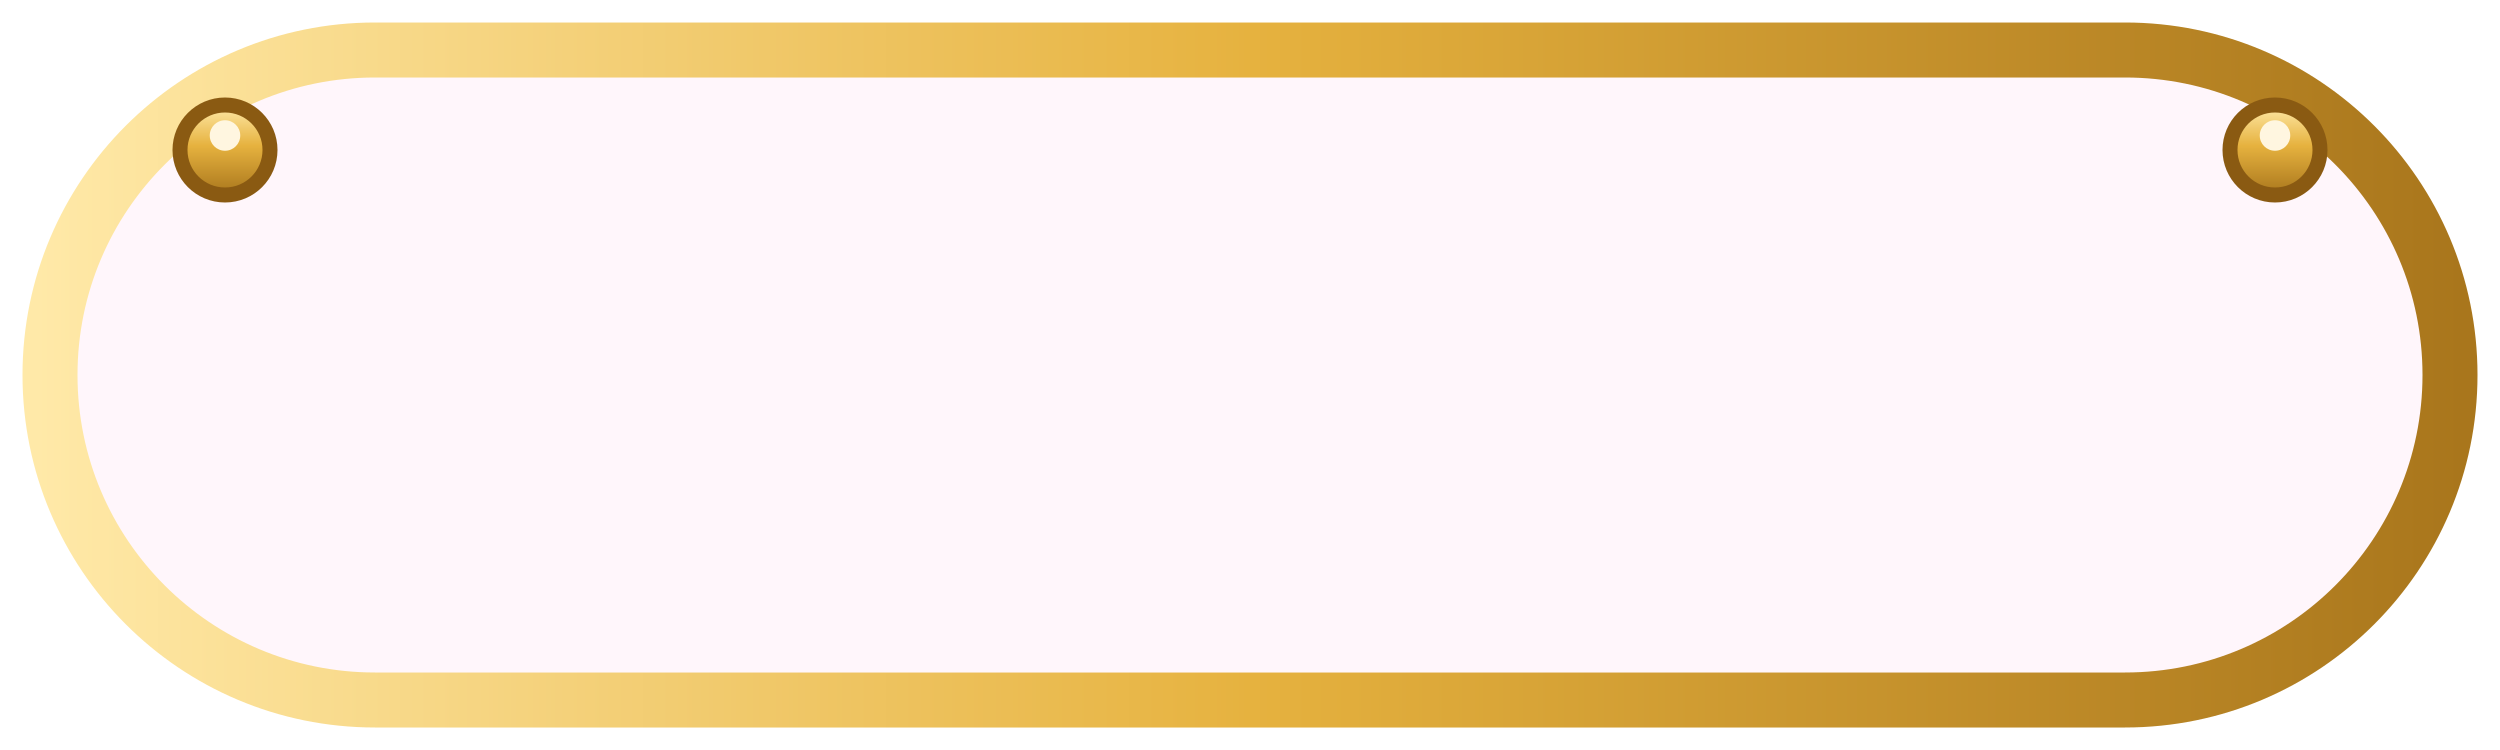
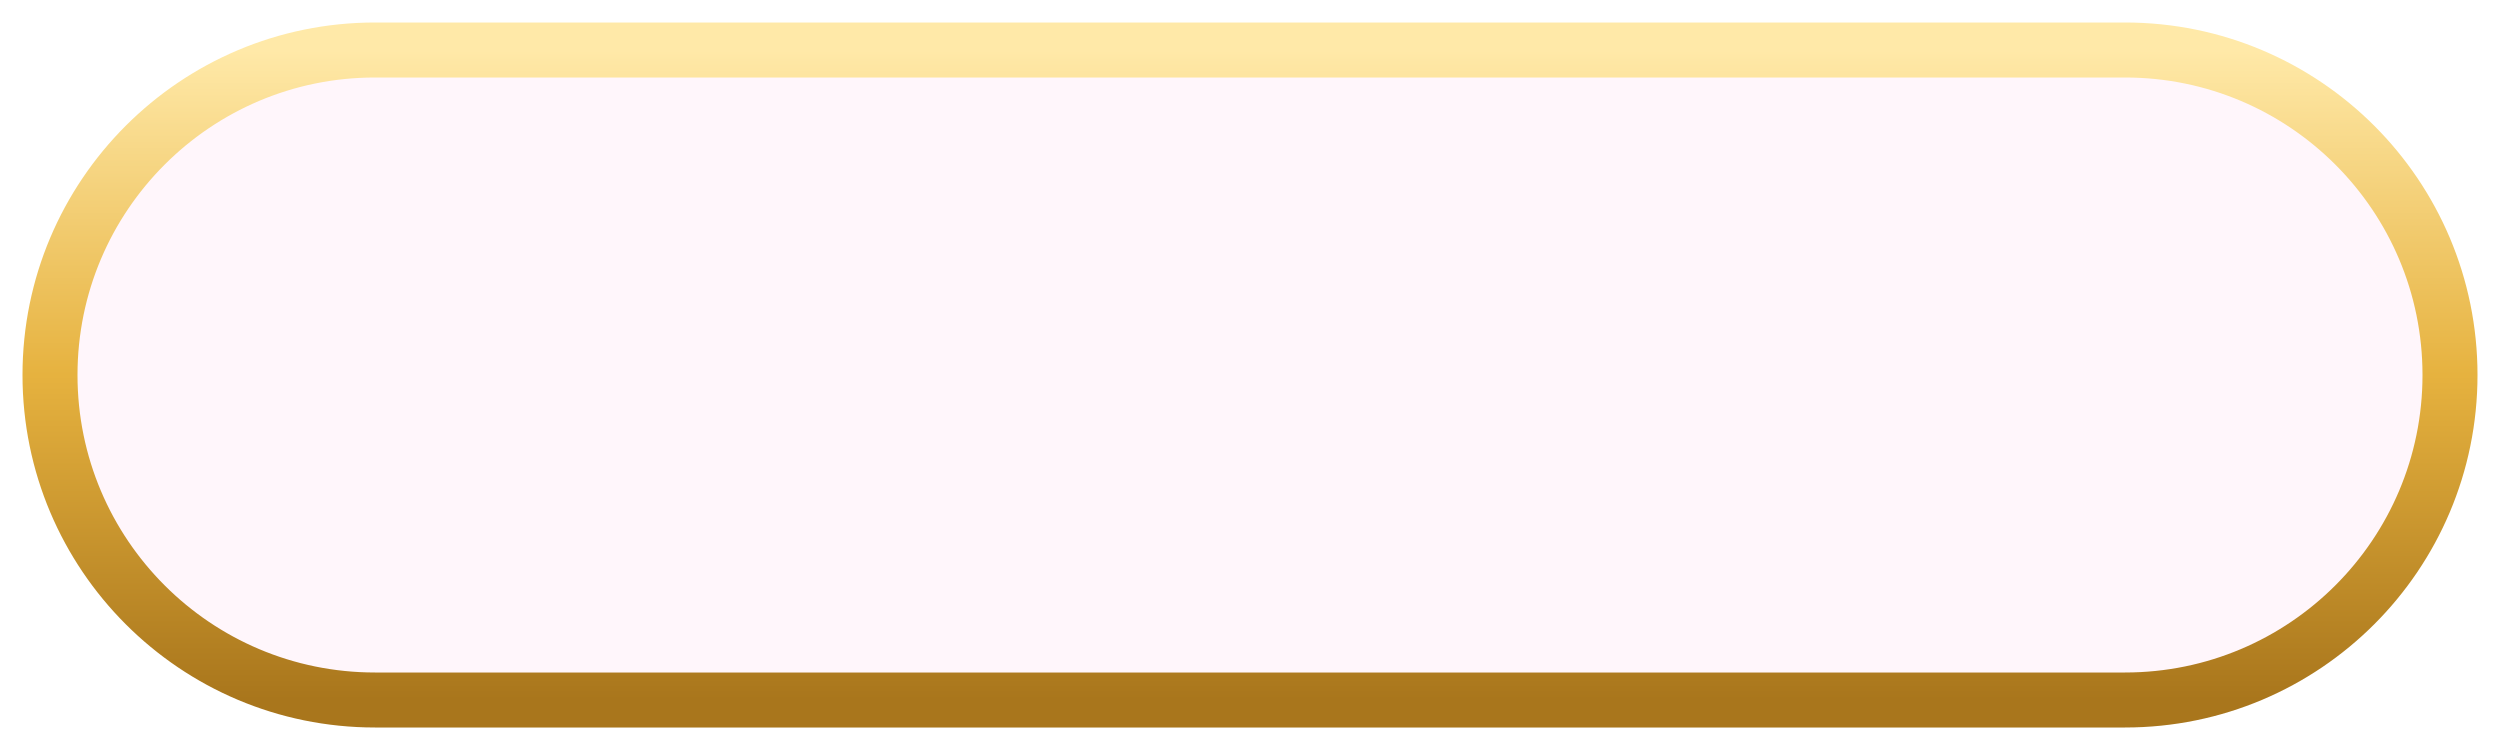
<svg xmlns="http://www.w3.org/2000/svg" width="100" height="30" viewBox="0 0 100 30" preserveAspectRatio="none">
  <defs>
+     <linearGradient id="sv" x1="0" y1="0" x2="0" y2="1">
+       <stop offset="0" stop-color="#fff6ea" />
+       <stop offset=".5" stop-color="#eeddc4" />
+       <stop offset="1" stop-color="#cdb79a" />
+     </linearGradient>
+     <linearGradient id="sh" x1="0" y1="0" x2="1" y2="0">
+       <stop offset="0" stop-color="#f3e4cf" />
+       <stop offset=".5" stop-color="#fff6ea" />
+       <stop offset="1" stop-color="#e7d4ba" />
+     </linearGradient>
+     <linearGradient id="roof" x1="0" y1="0" x2="0" y2="1">
+       <stop offset="0" stop-color="#9ec8ef" />
+       <stop offset="1" stop-color="#4f7fb8" />
+     </linearGradient>
    <linearGradient id="gv" x1="0" y1="0" x2="0" y2="1">
-       <stop offset="0" stop-color="#ffe9a8" />
-       <stop offset=".45" stop-color="#e6b23f" />
-       <stop offset="1" stop-color="#a9761c" />
-     </linearGradient>
-     <linearGradient id="gh" x1="0" y1="0" x2="1" y2="0">
      <stop offset="0" stop-color="#ffe9a8" />
      <stop offset=".5" stop-color="#e6b23f" />
      <stop offset="1" stop-color="#a9761c" />
    </linearGradient>
    <linearGradient id="pv" x1="0" y1="0" x2="0" y2="1">
-       <stop offset="0" stop-color="#ffd6ec" />
-       <stop offset=".5" stop-color="#ec6fb0" />
-       <stop offset="1" stop-color="#b3437e" />
-     </linearGradient>
-     <linearGradient id="ph" x1="0" y1="0" x2="1" y2="0">
      <stop offset="0" stop-color="#ffd6ec" />
      <stop offset=".5" stop-color="#ec6fb0" />
      <stop offset="1" stop-color="#b3437e" />
    </linearGradient>
    <radialGradient id="pr" cx=".4" cy=".35" r=".75">
      <stop offset="0" stop-color="#ffe0f1" />
      <stop offset=".55" stop-color="#ee79b6" />
      <stop offset="1" stop-color="#b3437e" />
    </radialGradient>
    <radialGradient id="gem" cx=".38" cy=".32" r=".8">
      <stop offset="0" stop-color="#ffdcef" />
      <stop offset=".5" stop-color="#ff4d9e" />
      <stop offset="1" stop-color="#a01f5e" />
    </radialGradient>
  </defs>
-   <rect x="2" y="2" width="96" height="26" rx="13" fill="#fff6fb" stroke="url(#gh)" stroke-width="2.2" />
-   <circle cx="9" cy="6" r="1.8" fill="url(#gv)" stroke="#8a5a12" stroke-width=".6" />
-   <circle cx="9" cy="5.42" r="0.61" fill="#fff6e0" />
-   <circle cx="91" cy="6" r="1.8" fill="url(#gv)" stroke="#8a5a12" stroke-width=".6" />
-   <circle cx="91" cy="5.42" r="0.61" fill="#fff6e0" />
+   <rect x="2" y="2" width="96" height="26" rx="13" fill="#fff6fb" stroke="url(#gv)" stroke-width="2.2" />
</svg>
